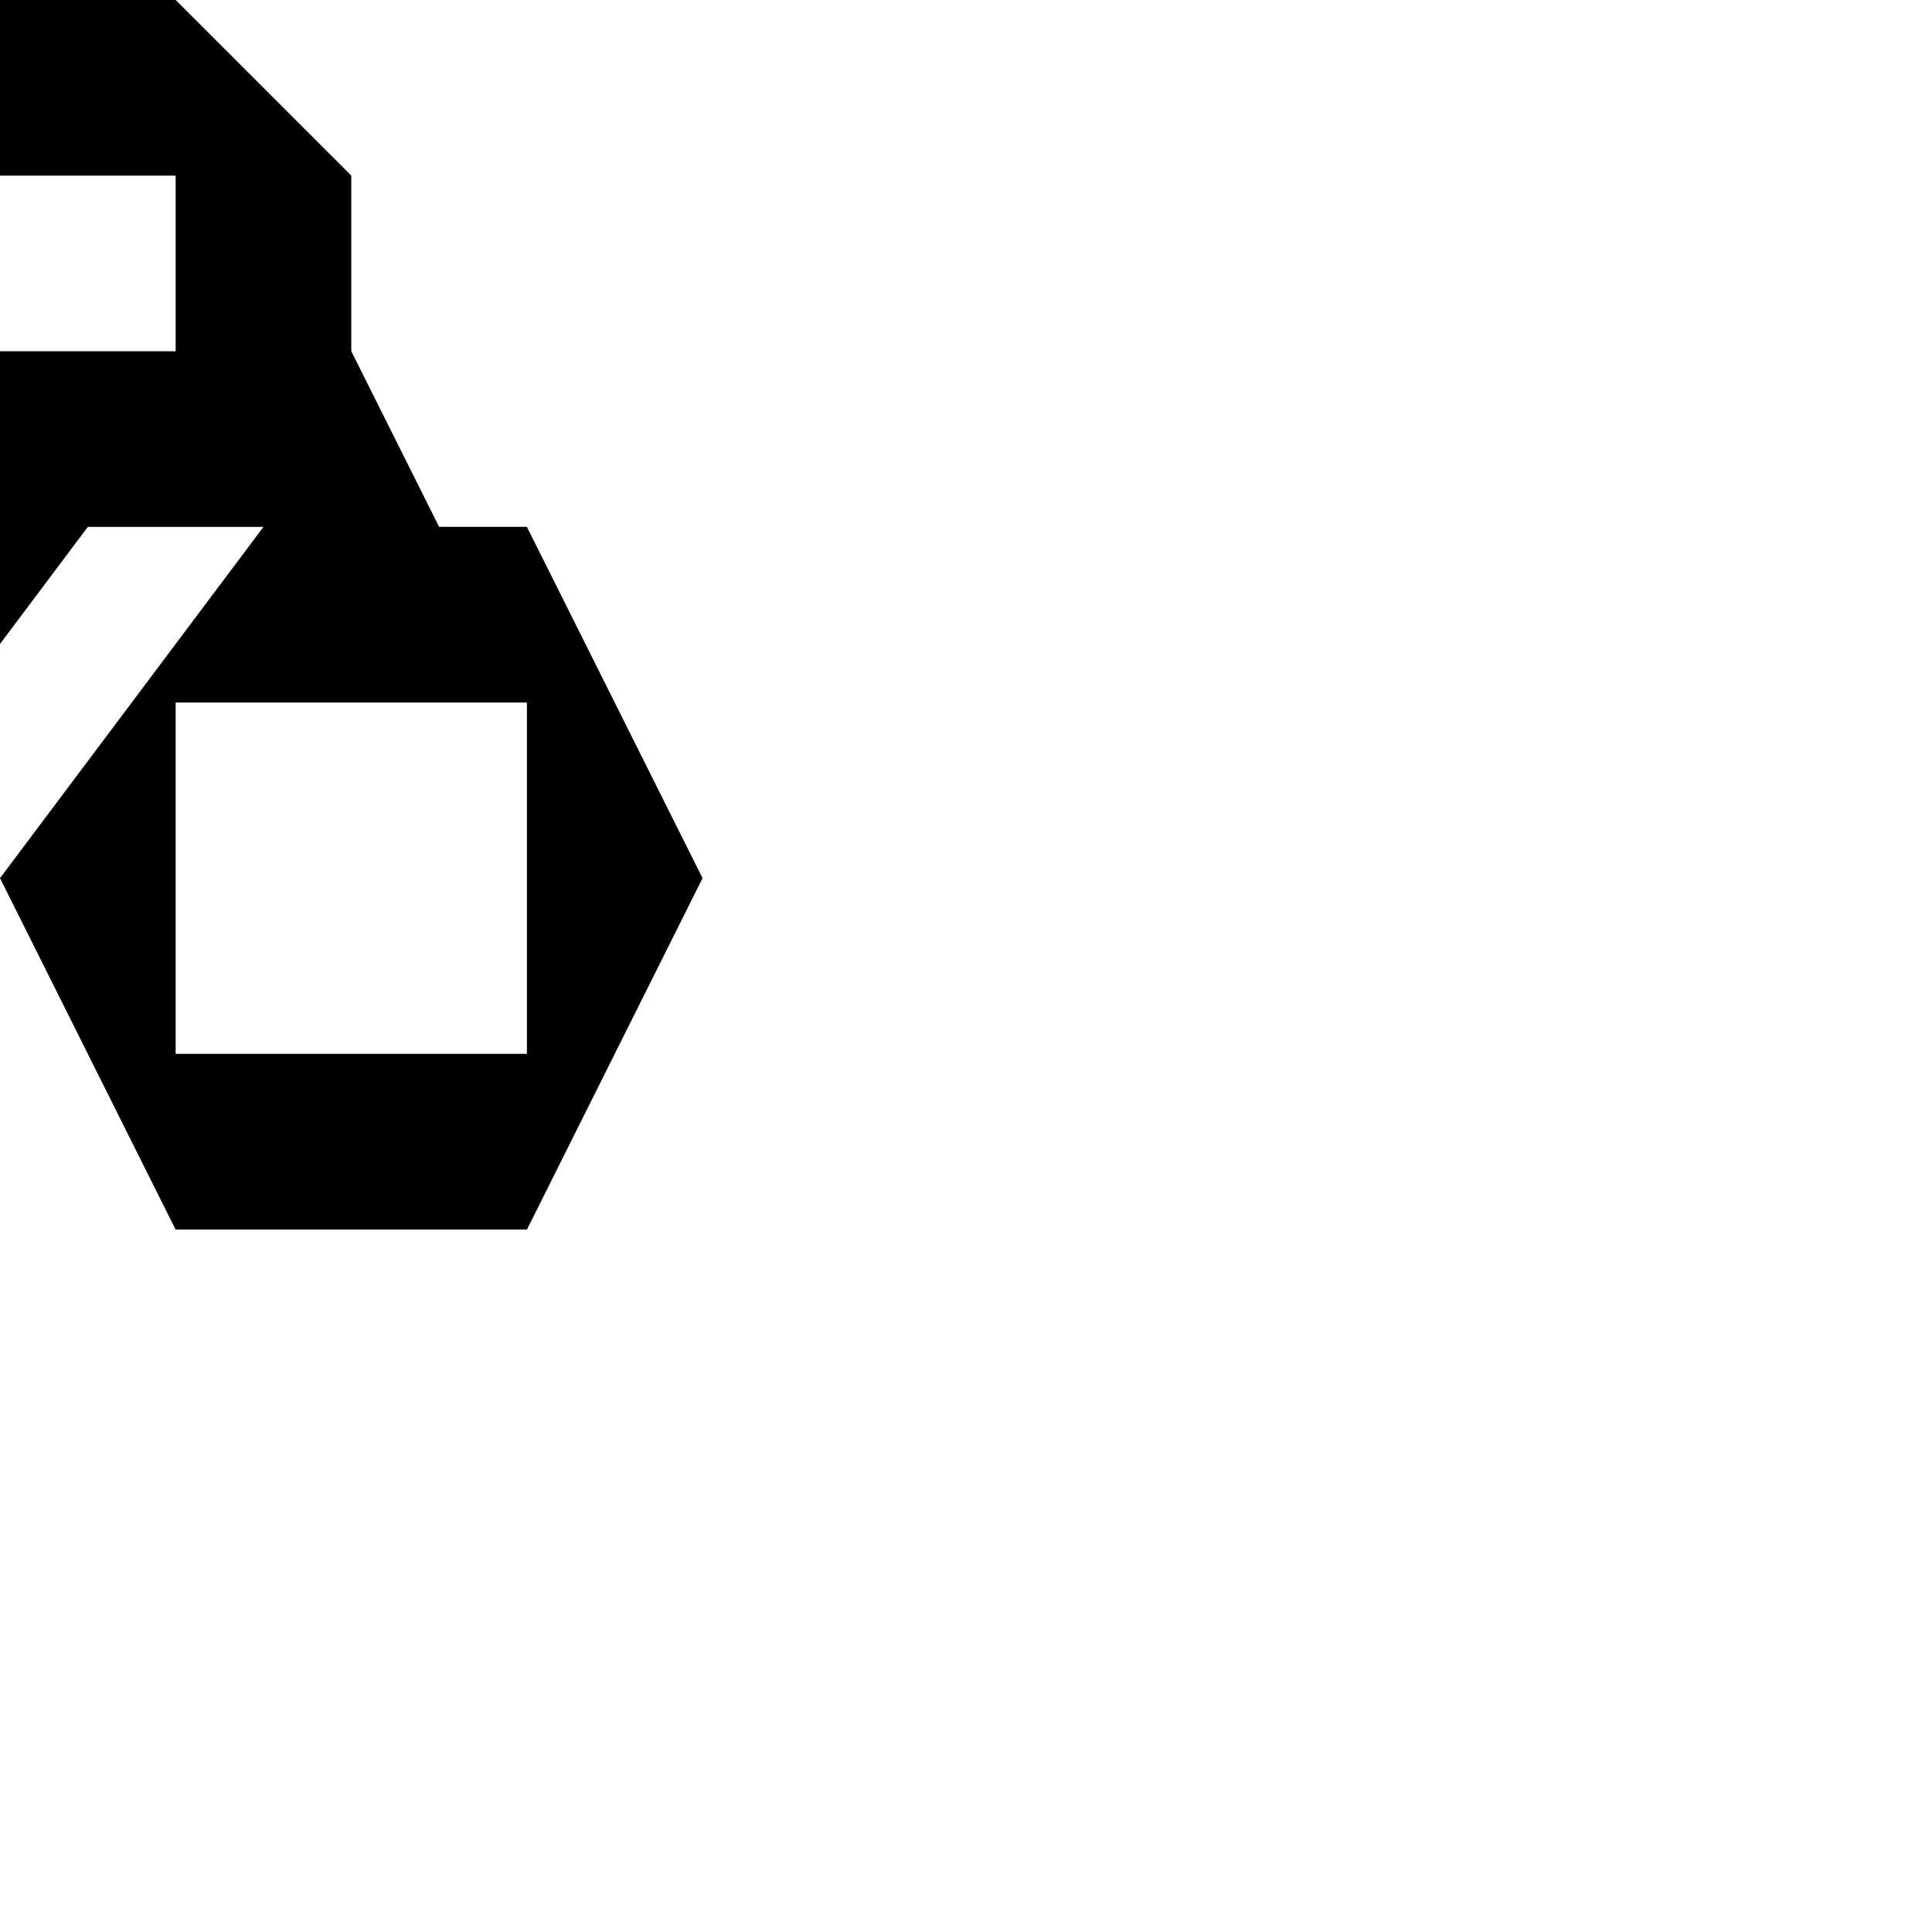
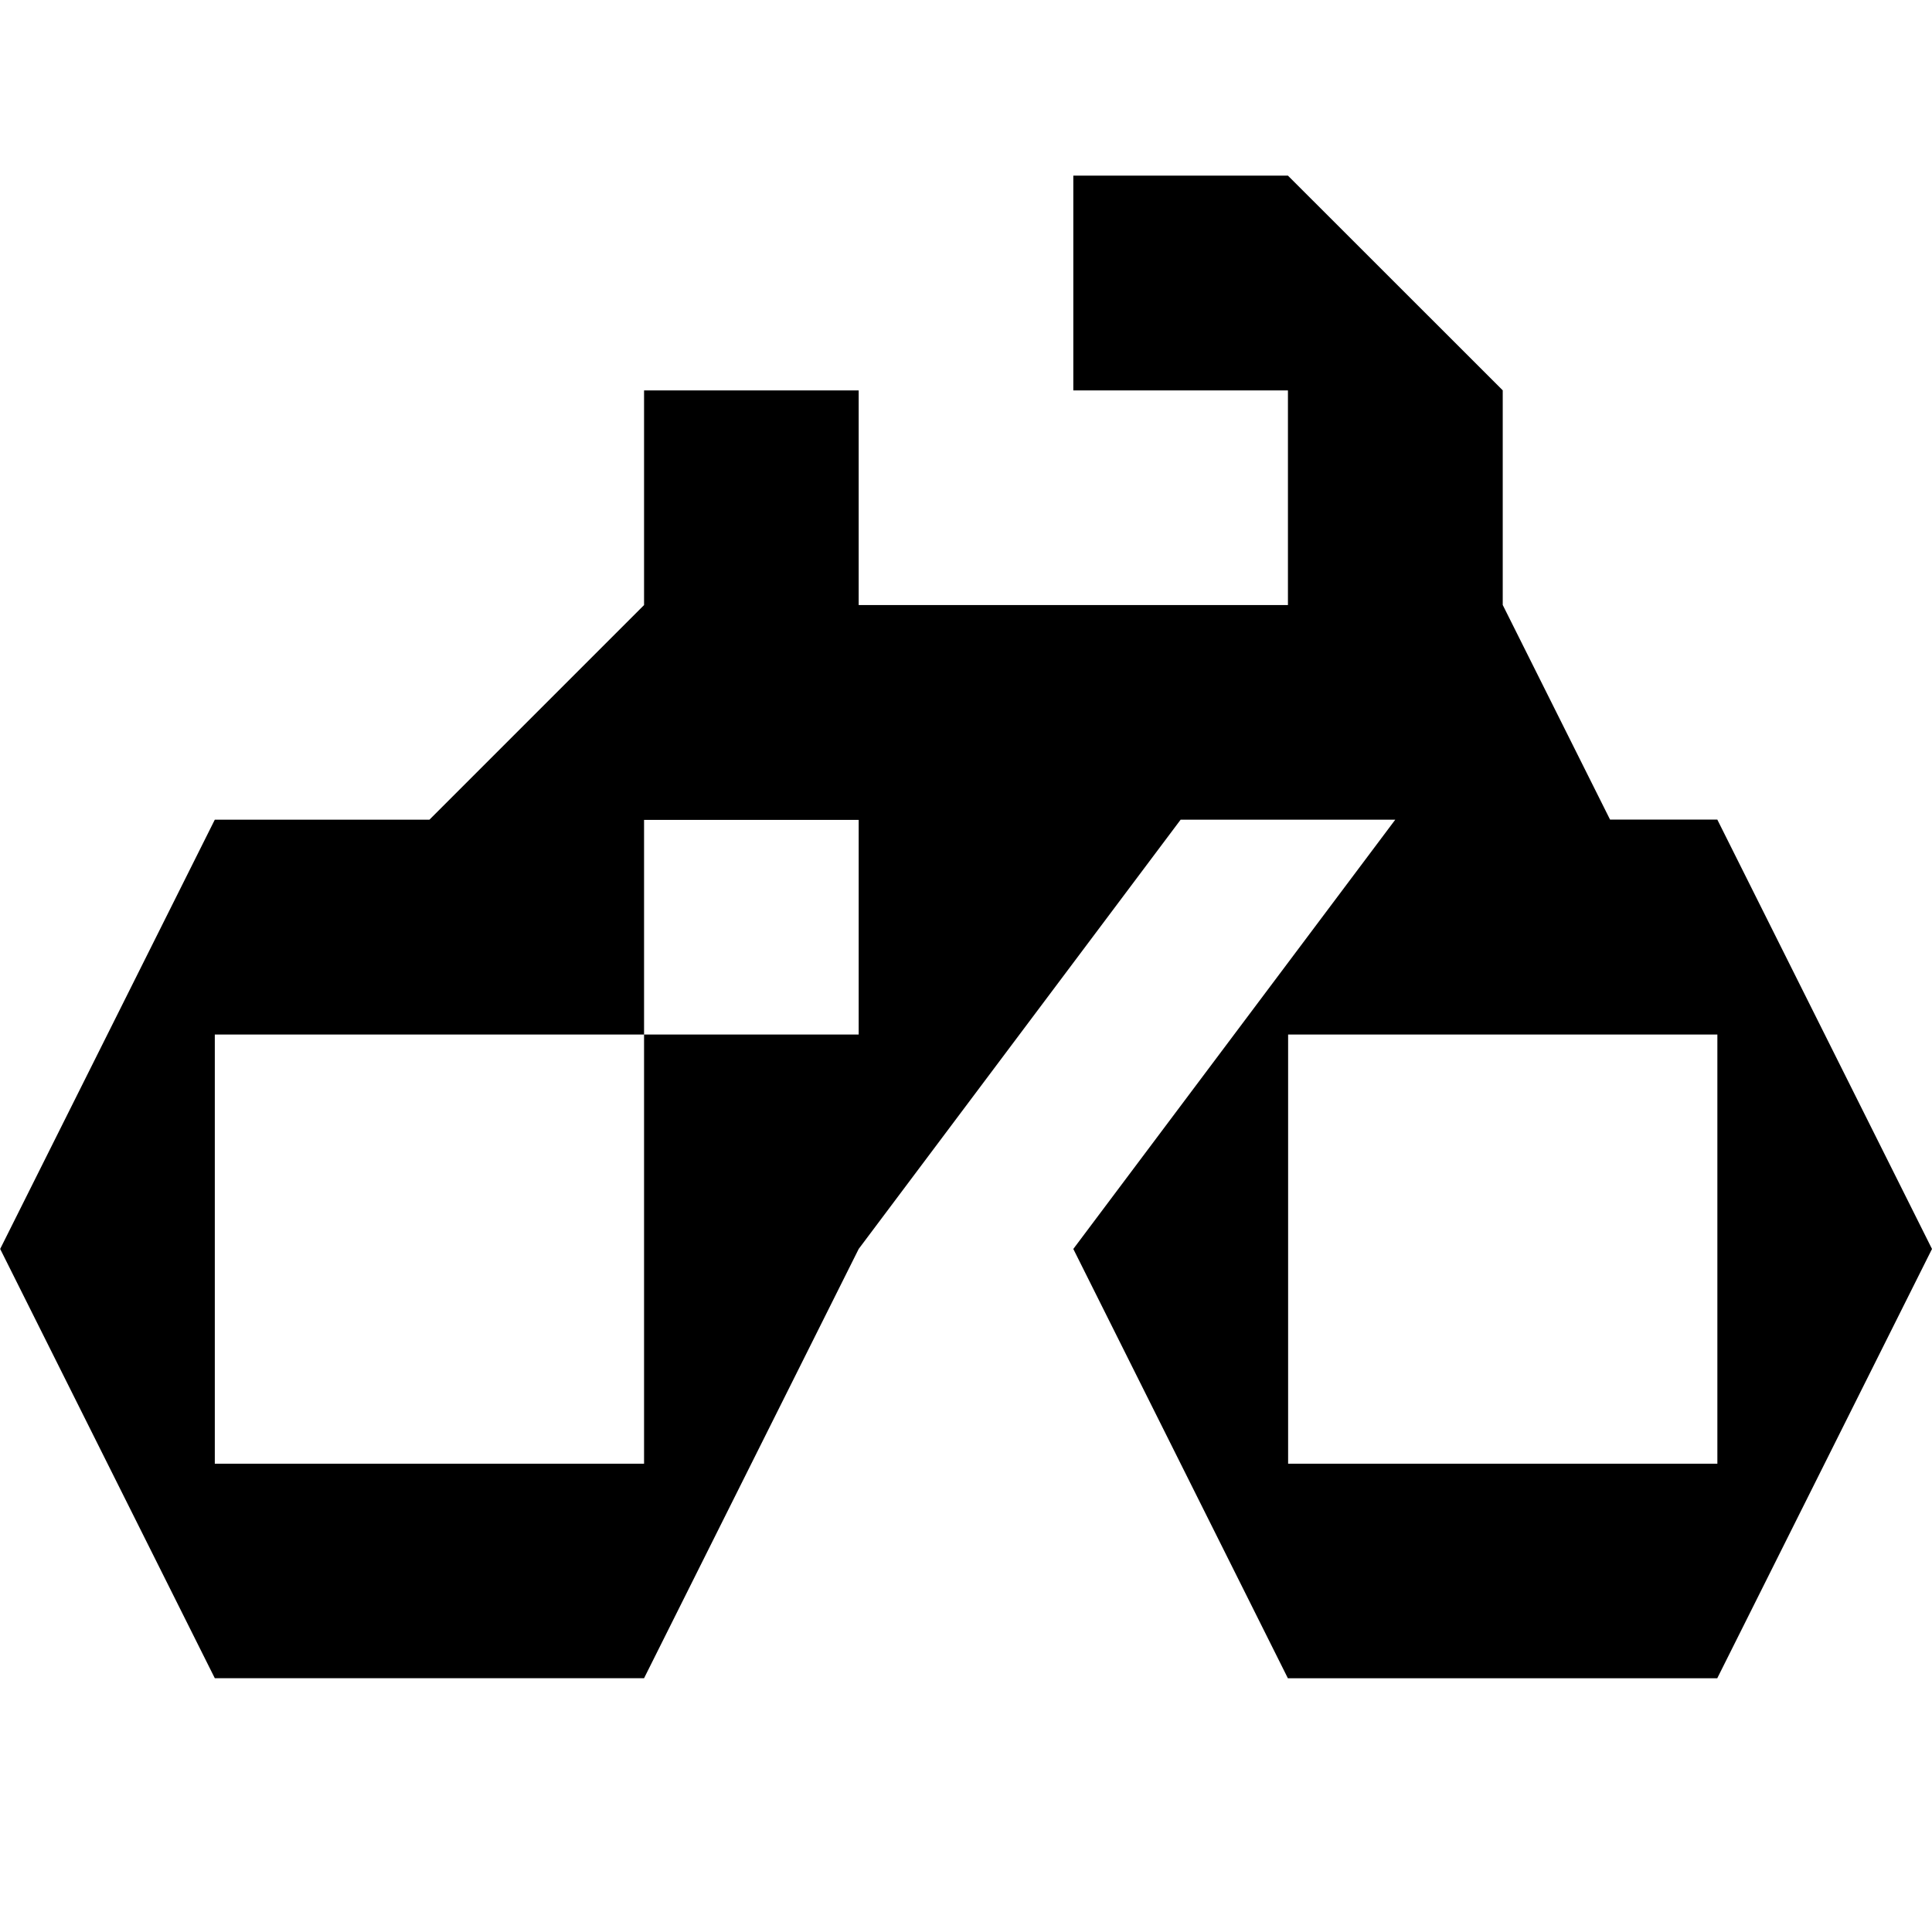
- <svg xmlns="http://www.w3.org/2000/svg" version="1.1" width="11" height="11" id="svg4764">
+ <svg xmlns="http://www.w3.org/2000/svg" version="1.1" width="11" height="11" id="svg4764" viewBox="0 0 11 11">
  <defs id="defs4766" />
-   <path d="m 0,0 0,1 1,0 0,1 -2,0 0,-1 -1,0 0,1 -0.5,0.5 -0.5,0.5 -1,0 -1,2 1,2 1,0 1,0 1,-2 1.5,-2 1,0 0,0 -1.5,2 1,2.001 -5e-5,-5e-4 1,0 1,0 5e-5,5e-4 1,-2.001 -1,-2 -5e-5,-5e-4 -0.5,0 -0.5,-1 0,-1 -1,-1 -1,0 z m -2,3 1,0 0,1 -1,0 0,1 0,1 -2,0 0,-1 0,-1 2,0 z m 3,1 2,0 0,1 0,1 -2,0 0,-1 z" id="path5464-7" style="color:#000000;fill:#000000;fill-opacity:1;fill-rule:nonzero;stroke:none;stroke-width:1;marker:none;visibility:visible;display:inline;overflow:visible;enable-background:accumulate" />
+   <path d="m 6.111,1.001 0,1.222 1.222,0 0,1.222 -2.444,0 0,-1.222 -1.222,0 0,1.222 -0.611,0.611 -0.611,0.611 -1.222,0 -1.222,2.444 1.222,2.444 1.222,0 1.222,0 1.222,-2.444 1.833,-2.444 1.222,0 0,0 -1.833,2.444 1.222,2.445 -6.11e-5,-6.111e-4 1.222,0 1.222,0 6.11e-5,6.111e-4 L 11,7.111 9.778,4.667 l -6.11e-5,-6.112e-4 -0.611,0 -0.611,-1.222 0,-1.222 L 7.333,1 6.111,1 Z m -2.444,3.667 1.222,0 0,1.222 -1.222,0 0,1.222 0,1.222 -2.444,0 0,-1.222 0,-1.222 2.444,0 z m 3.667,1.222 2.444,0 0,1.222 0,1.222 -2.444,0 0,-1.222 z" id="path5464-7" style="color:#000000;display:inline;overflow:visible;visibility:visible;fill:#000000;fill-opacity:1;fill-rule:nonzero;stroke:none;stroke-width:1.222;marker:none;enable-background:accumulate" />
</svg>
